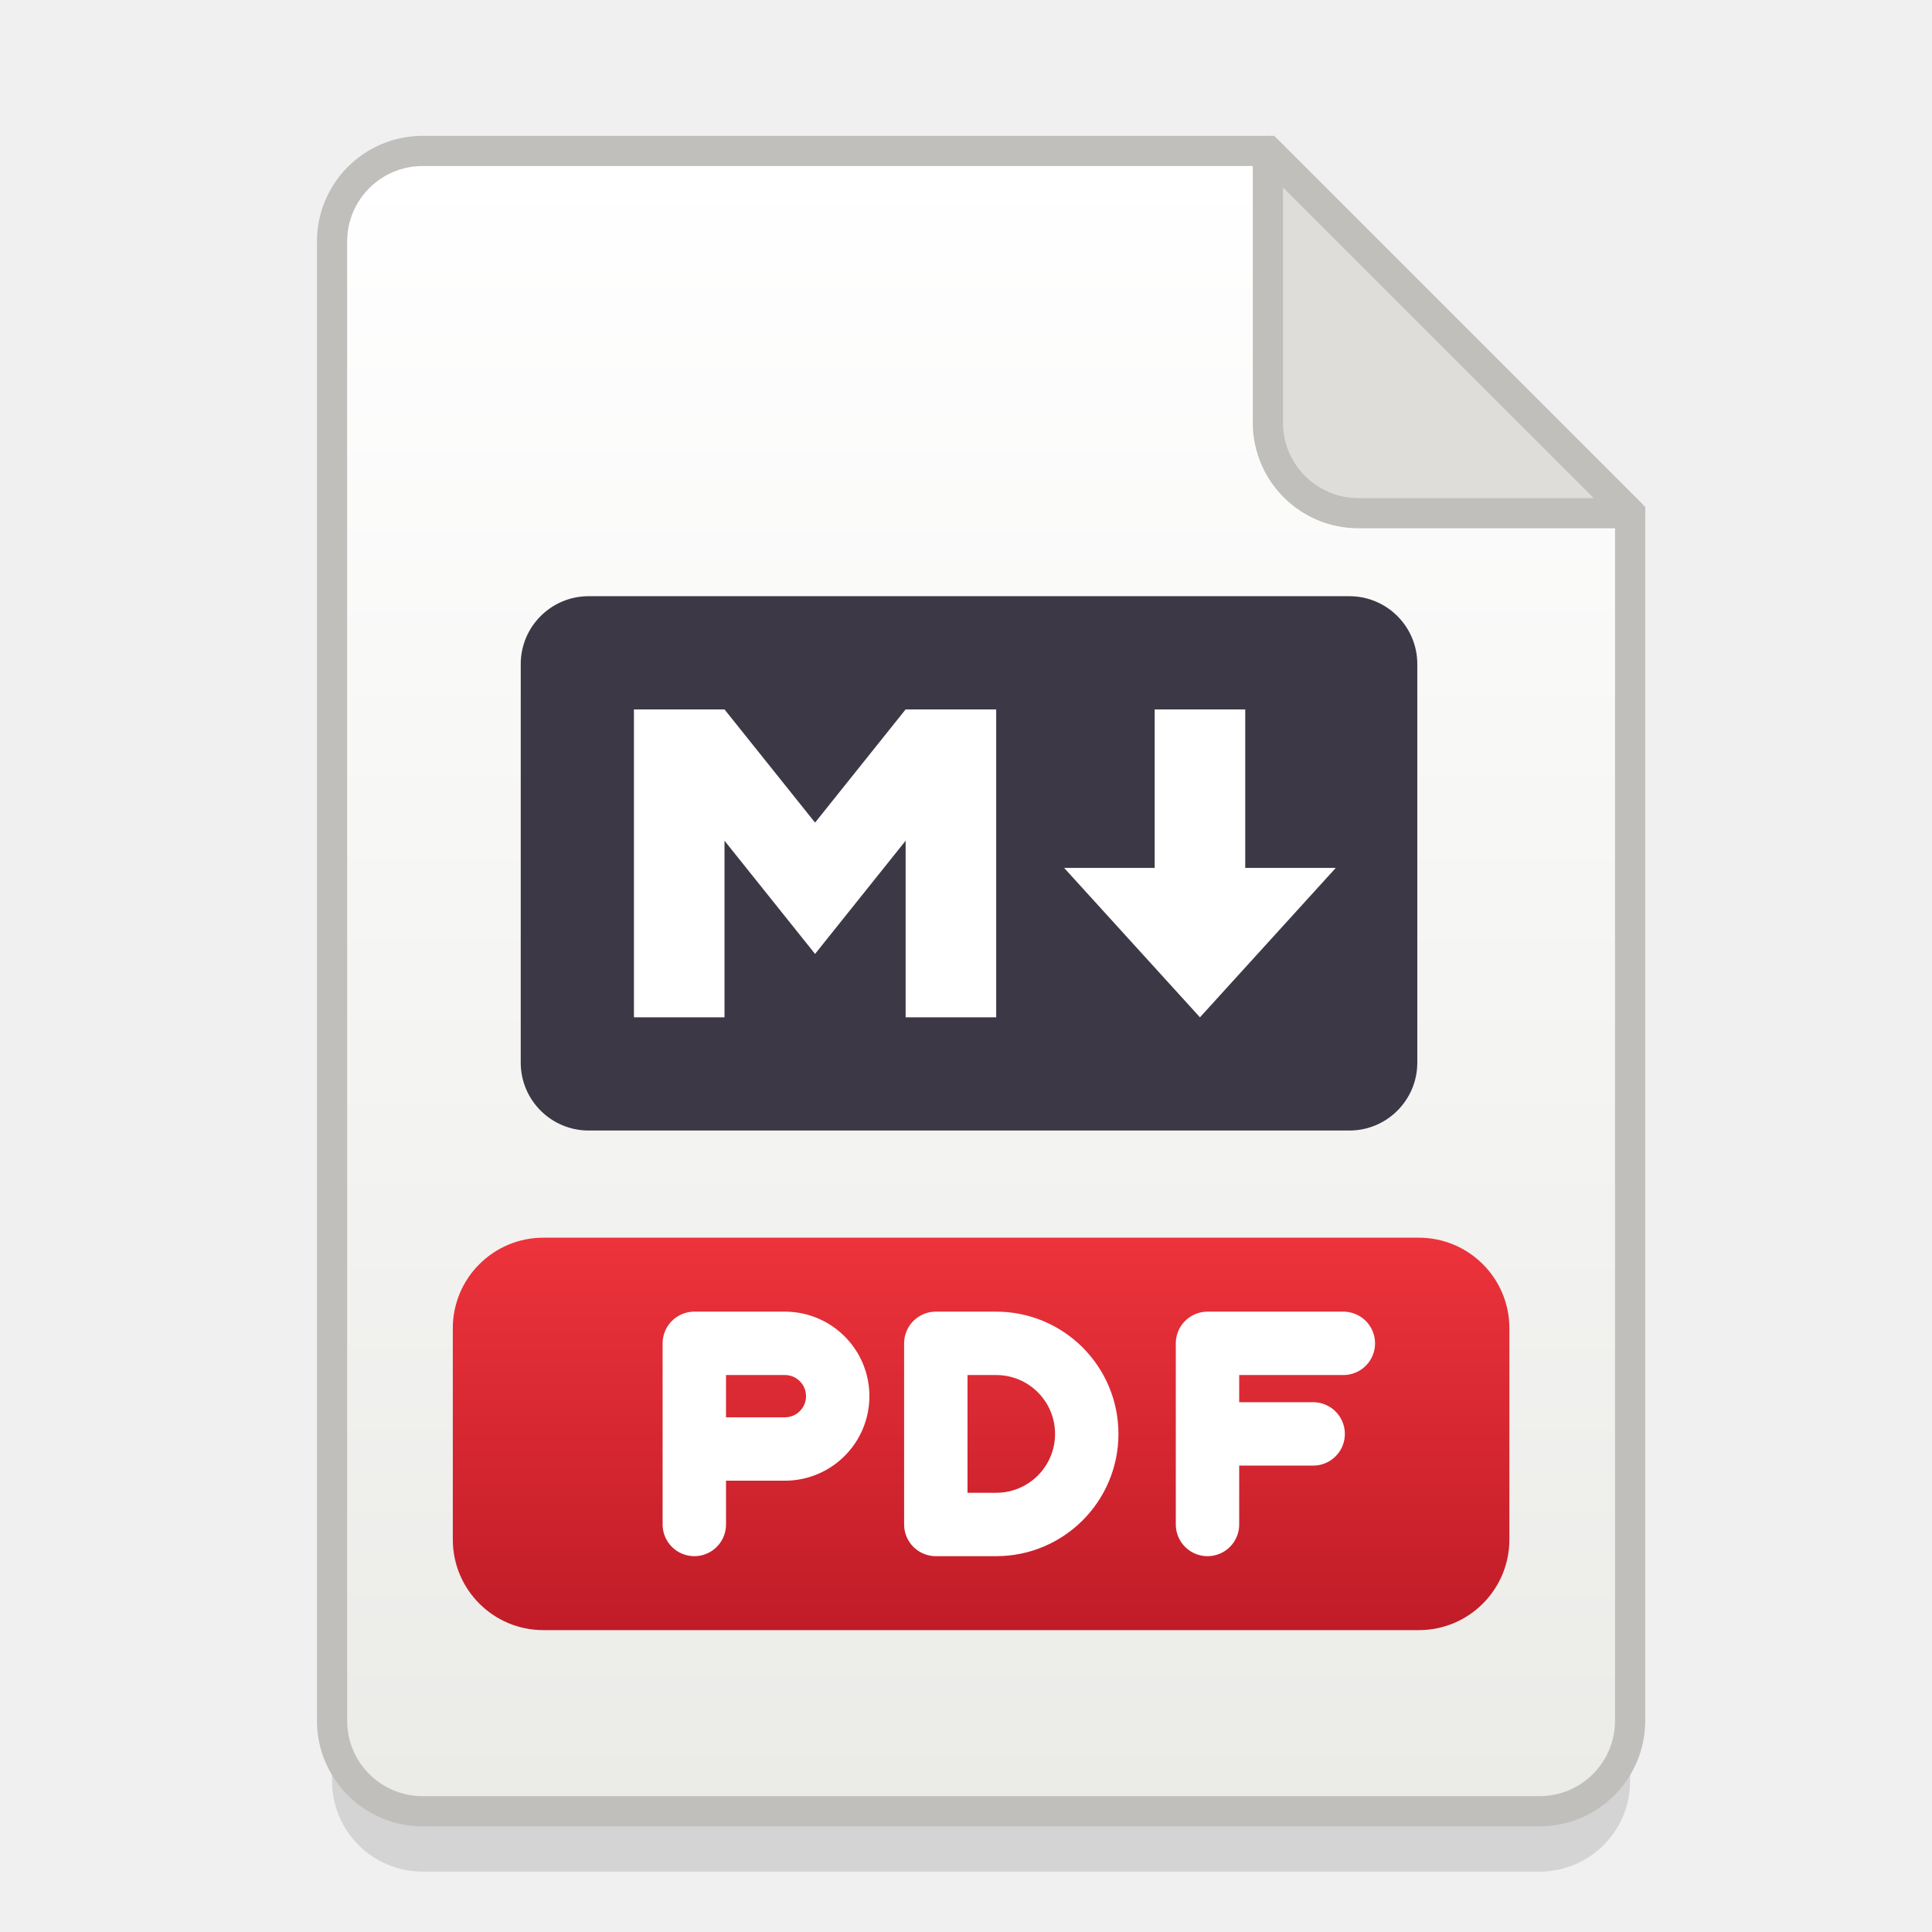
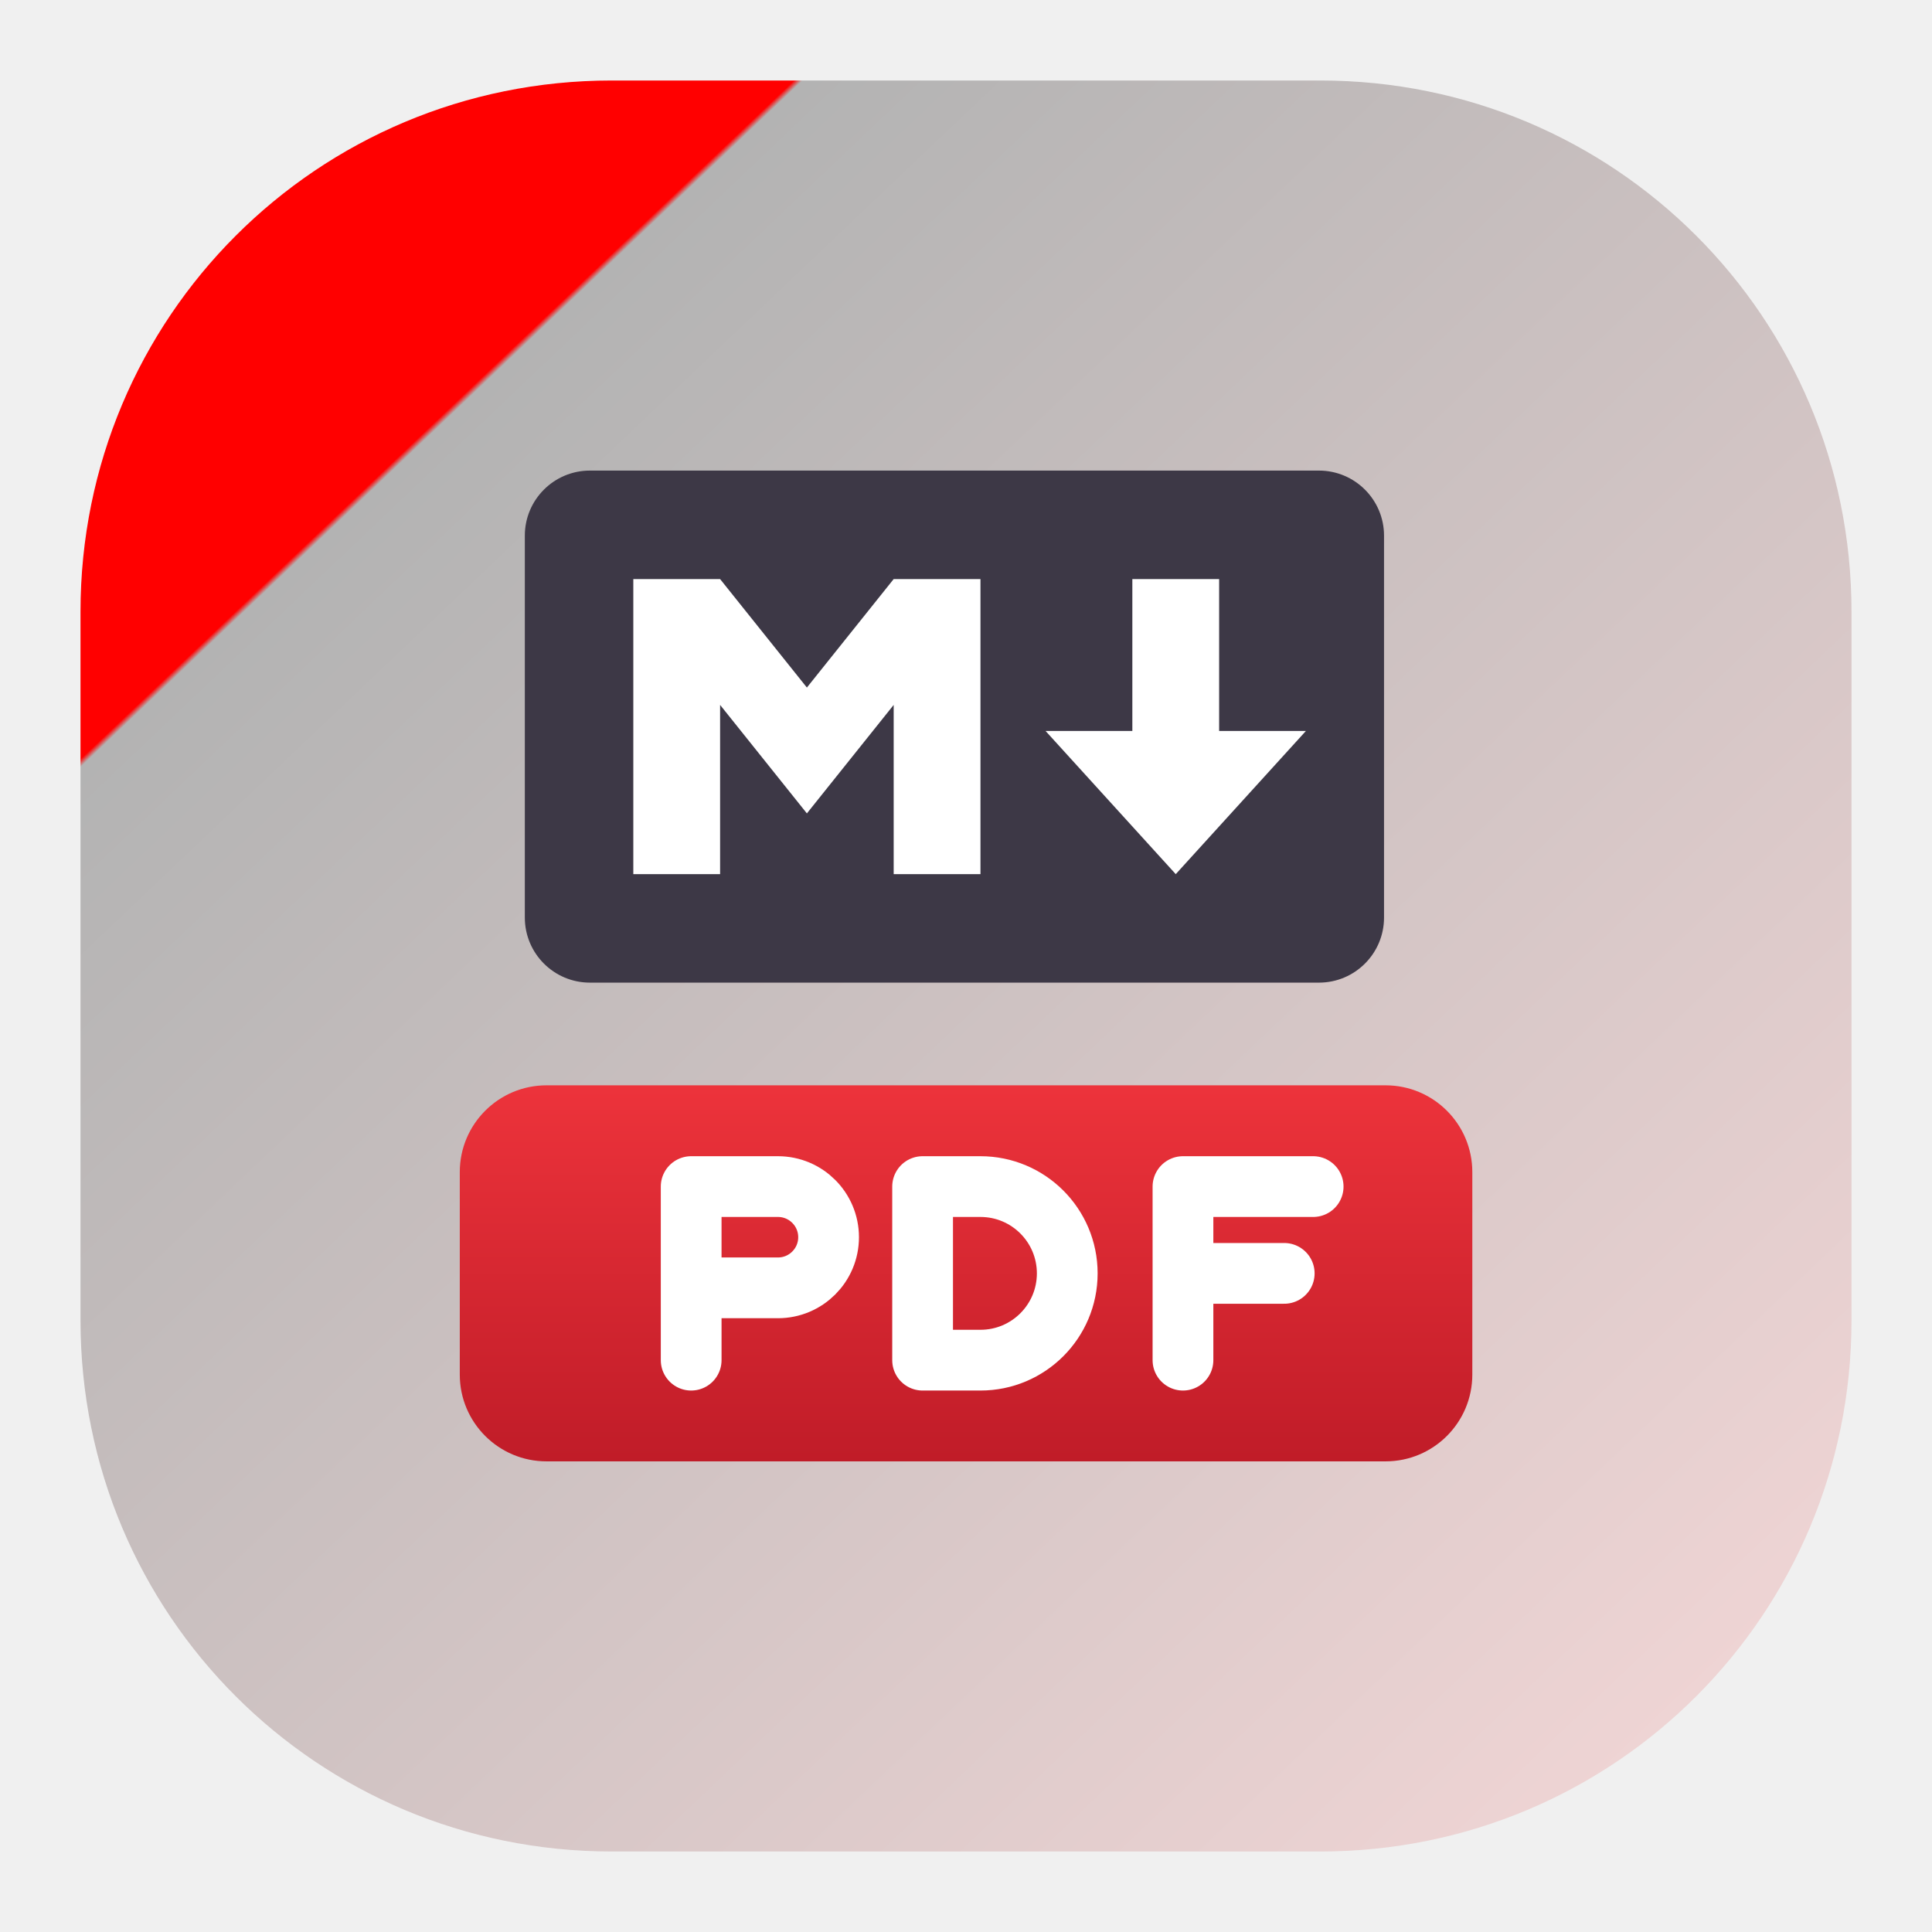
- <svg xmlns="http://www.w3.org/2000/svg" width="128" height="128" viewBox="0 0 128 128">
-   <defs>
-     <linearGradient id="paper" x1="0" y1="0" x2="0" y2="1">
-       <stop offset="0" stop-color="#ffffff" />
-       <stop offset="1" stop-color="#ebebe8" />
+ <svg xmlns="http://www.w3.org/2000/svg" version="1.1" id="svg1" width="24" height="24" viewBox="0 0 24 24" xml:space="preserve">
+   <defs id="defs1">
+     <linearGradient x1="22.188" y1="23.062" x2="5.319" y2="5.324" gradientUnits="userSpaceOnUse" gradientTransform="scale(0.75)" spreadMethod="pad" id="linearGradient3">
+       <stop style="stop-opacity:1;stop-color:#f4d7d7" offset="0" id="stop1" />
+       <stop style="stop-opacity:1;stop-color:#b3b3b3" offset="0.997" id="stop2" />
+       <stop style="stop-opacity:1;stop-color:#ff0000" offset="1" id="stop3" />
    </linearGradient>
-     <linearGradient id="red" x1="0" y1="0" x2="0" y2="1">
-       <stop offset="0" stop-color="#ed333b" />
-       <stop offset="1" stop-color="#c01c28" />
+     <linearGradient id="red" x1="18.283" y1="134.548" x2="18.283" y2="177.209" gradientTransform="matrix(0.2355508,0,0,0.08749031,2.668839,2.453505)" gradientUnits="userSpaceOnUse">
+       <stop offset="0" stop-color="#ed333b" id="stop3-7" />
+       <stop offset="1" stop-color="#c01c28" id="stop4" />
    </linearGradient>
  </defs>
-   <path d="M28 14h56l24 24v80a6 6 0 0 1-6 6H28a6 6 0 0 1-6-6V20a6 6 0 0 1 6-6z" fill="#000" opacity=".12" />
-   <path d="M28 10h56l24 24v80a6 6 0 0 1-6 6H28a6 6 0 0 1-6-6V16a6 6 0 0 1 6-6z" fill="url(#paper)" stroke="#c0bfbc" stroke-width="2" />
-   <path d="M84 10v18a6 6 0 0 0 6 6h18z" fill="#deddda" stroke="#c0bfbc" stroke-width="2" stroke-linejoin="round" />
-   <g transform="translate(33 38) scale(.3)">
-     <rect x="5" y="5" width="198" height="118" rx="15" fill="#3d3846" />
-     <path d="M30 98V30h20l20 25 20-25h20v68H90V59L70 84 50 59v39zm125 0l-30-33h20V30h20v35h20z" fill="#fff" />
-   </g>
-   <rect x="30" y="82" width="70" height="26" rx="6" fill="url(#red)" />
-   <g fill="none" stroke="#fff" stroke-width="4.2" stroke-linecap="round" stroke-linejoin="round" transform="translate(4 0)">
-     <path d="M42 101V89h6a3.5 3.5 0 0 1 0 7h-6" />
-     <path d="M58 89v12h4a6 6 0 0 0 0-12z" />
-     <path d="M76 101V89h9M76 95h7" />
+   <g id="g1">
+     <path id="path3" d="m 5.699,0.75 h 6.602 c 2.742,0 4.949,2.207 4.949,4.949 v 6.602 c 0,2.742 -2.207,4.949 -4.949,4.949 H 5.699 C 2.957,17.25 0.75,15.043 0.75,12.301 V 5.699 C 0.75,2.957 2.957,0.75 5.699,0.75 Z" style="fill:url(#linearGradient3);stroke:none" transform="scale(1.333333)" />
+     <g id="g2" transform="matrix(1.251675,0,0,1.251675,-3.0201,-4.322823)">
+       <g transform="matrix(0.0430669,0,0,0.0430669,7.406198,7.908645)" id="g7">
+         <rect x="5" y="5" width="198" height="118" rx="15" fill="#3d3846" id="rect6" />
+         <path d="M 30,98 V 30 H 50 L 70,55 90,30 h 20 V 98 H 90 V 59 L 70,84 50,59 v 39 z m 125,0 -30,-33 h 20 V 30 h 20 v 35 h 20 z" fill="#ffffff" id="path7" />
+       </g>
+       <rect x="6.976" y="14.225" width="10.049" height="3.732" rx="0.861" fill="url(#red)" id="rect7" style="fill:url(#red);stroke-width:0.144" />
+       <g fill="none" stroke="#ffffff" stroke-width="4.2" stroke-linecap="round" stroke-linejoin="round" transform="matrix(0.1435563,0,0,0.1435563,3.243065,2.453505)" id="g10">
+         <path d="M 42,101 V 89 h 6 a 3.5,3.5 0 0 1 0,7 h -6" id="path8" />
+         <path d="m 58,89 v 12 h 4 a 6,6 0 0 0 0,-12 z" id="path9" />
+         <path d="M 76,101 V 89 h 9 m -9,6 h 7" id="path10" />
+       </g>
+     </g>
  </g>
</svg>
